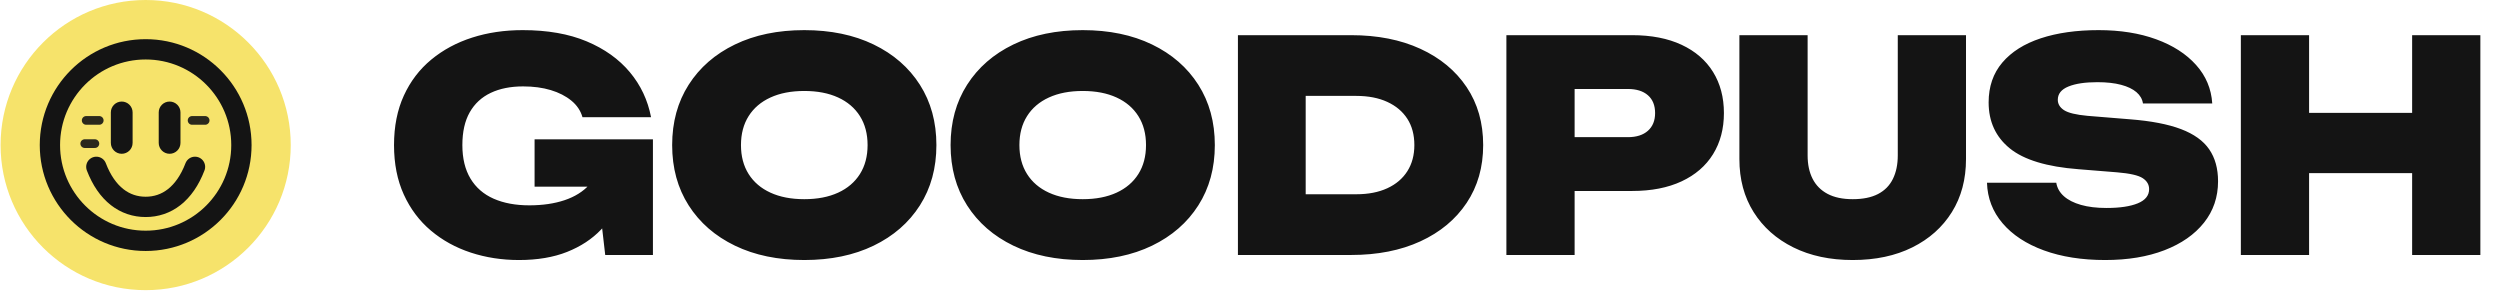
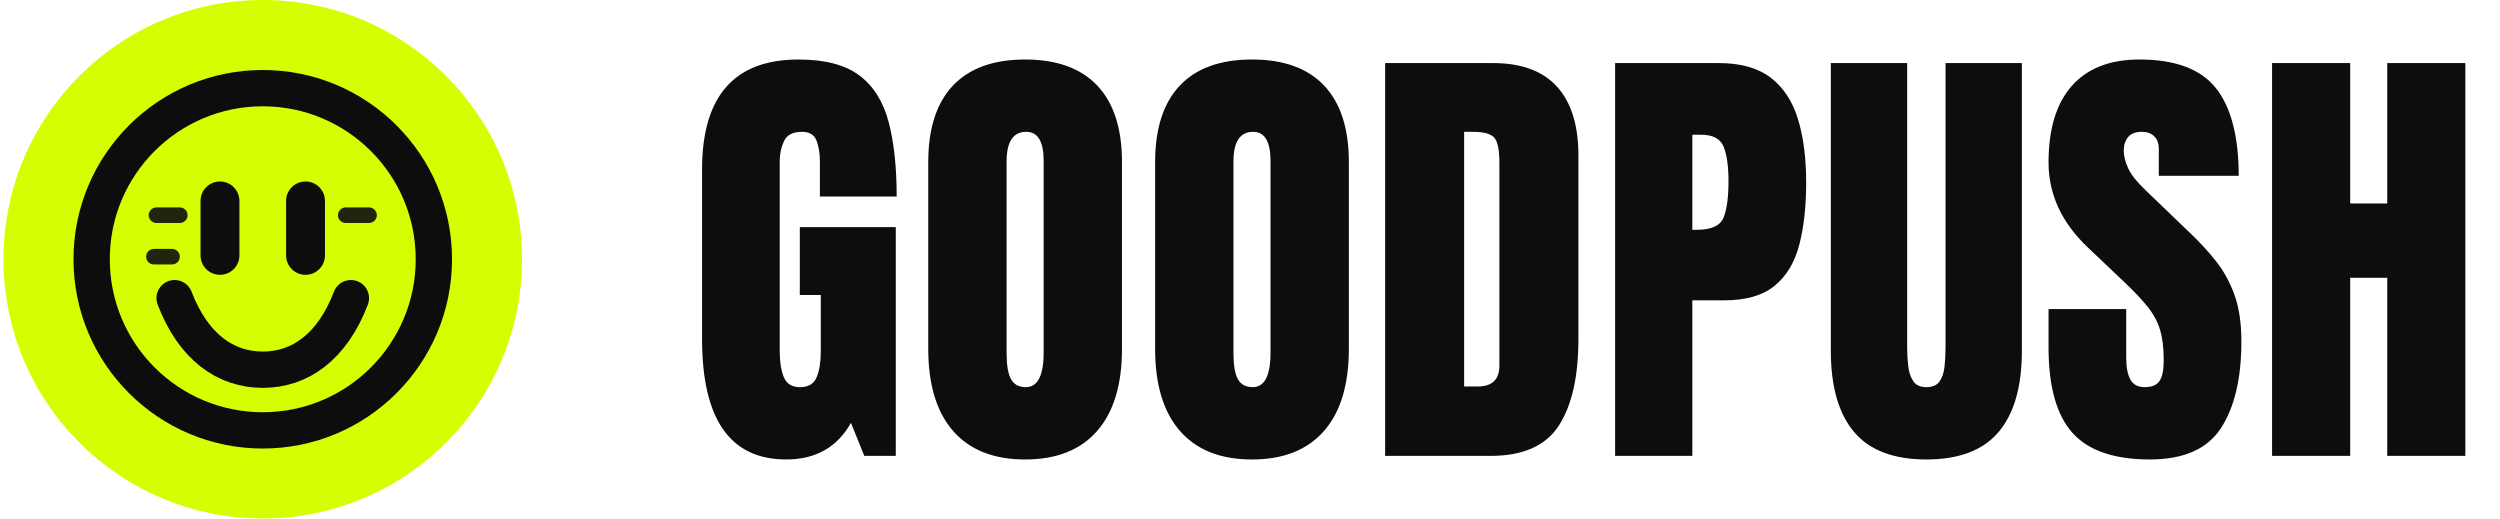
- <svg xmlns="http://www.w3.org/2000/svg" viewBox="0 0 852.6 99.0" width="853" height="99">
-   <g transform="translate(0 0) scale(0.99)">
-     <circle cx="50" cy="50" r="50" fill="#F6E36B" />
-     <circle cx="50" cy="50" r="33" fill="none" stroke="#141414" stroke-width="7" />
-     <rect x="38" y="35" width="7.5" height="18" rx="3.75" fill="#141414" />
-     <rect x="54.5" y="35" width="7.5" height="18" rx="3.75" fill="#141414" />
-     <path d="M33 57.5c3.6 9.4 9.8 13.8 17 13.8s13.4-4.4 17-13.8" fill="none" stroke="#141414" stroke-width="7" stroke-linecap="round" />
-     <path d="M29.5 41.5h4.5M29 49.5h3.5M66 41.5h4.5" stroke="#141414" stroke-width="3" stroke-linecap="round" opacity=".9" />
+ <svg xmlns="http://www.w3.org/2000/svg" viewBox="0 0 545.4 113.4" width="545" height="113">
+   <g transform="translate(0 0) scale(1.1344)">
+     <circle cx="50" cy="50" r="50" fill="#D5FF00" />
+     <circle cx="50" cy="50" r="33" fill="none" stroke="#0D0D0E" stroke-width="7" />
+     <rect x="38" y="35" width="7.5" height="18" rx="3.75" fill="#0D0D0E" />
+     <rect x="54.5" y="35" width="7.5" height="18" rx="3.75" fill="#0D0D0E" />
+     <path d="M33 57.5c3.6 9.4 9.8 13.8 17 13.8s13.4-4.4 17-13.8" fill="none" stroke="#0D0D0E" stroke-width="7" stroke-linecap="round" />
+     <path d="M29.5 41.5h4.5M29 49.5h3.5M66 41.5h4.5" stroke="#0D0D0E" stroke-width="3" stroke-linecap="round" opacity=".9" />
  </g>
-   <path transform="translate(130.7 12.0)" d="M83.9 42.56Q83.56 49.24 81.16 55.39Q78.76 61.54 74.16 66.36Q69.56 71.18 62.59 73.95Q55.62 76.72 46.18 76.72Q37.44 76.72 29.72 74.18Q22.0 71.64 16.11 66.67Q10.22 61.7 6.88 54.38Q3.54 47.06 3.54 37.5Q3.54 27.94 6.89 20.62Q10.24 13.3 16.26 8.33Q22.28 3.36 30.22 0.82Q38.16 -1.72 47.44 -1.72Q60.14 -1.72 69.27 2.11Q78.4 5.94 83.98 12.6Q89.56 19.26 91.24 27.98H67.84Q66.9 24.68 64.05 22.34Q61.2 20 57.02 18.74Q52.84 17.48 47.58 17.48Q41.18 17.48 36.53 19.69Q31.88 21.9 29.37 26.32Q26.86 30.74 26.86 37.5Q26.86 44.34 29.63 48.94Q32.4 53.54 37.54 55.8Q42.68 58.06 49.7 58.06Q56.5 58.06 61.74 56.3Q66.98 54.54 70.18 51.03Q73.38 47.52 74 42.34ZM51.5 51.7V35.54H91.88V75.0H75.6L72.24 45.82L76.46 51.7Z M143.52 76.72Q130 76.72 119.86 71.82Q109.72 66.92 104.08 58.09Q98.44 49.26 98.44 37.5Q98.44 25.74 104.08 16.91Q109.72 8.08 119.86 3.18Q130 -1.72 143.52 -1.72Q157.04 -1.72 167.18 3.18Q177.32 8.08 182.96 16.91Q188.6 25.74 188.6 37.5Q188.6 49.26 182.96 58.09Q177.32 66.92 167.18 71.82Q157.04 76.72 143.52 76.72ZM143.52 55.96Q150.22 55.96 155.06 53.74Q159.9 51.52 162.51 47.38Q165.12 43.24 165.12 37.5Q165.12 31.76 162.51 27.62Q159.9 23.48 155.06 21.26Q150.22 19.04 143.52 19.04Q136.84 19.04 131.99 21.26Q127.14 23.48 124.53 27.62Q121.92 31.76 121.92 37.5Q121.92 43.24 124.53 47.38Q127.14 51.52 131.99 53.74Q136.84 55.96 143.52 55.96Z M238.52 76.72Q225 76.72 214.86 71.82Q204.72 66.92 199.08 58.09Q193.44 49.26 193.44 37.5Q193.44 25.74 199.08 16.91Q204.72 8.08 214.86 3.18Q225 -1.72 238.52 -1.72Q252.04 -1.72 262.18 3.18Q272.32 8.08 277.96 16.91Q283.6 25.74 283.6 37.5Q283.6 49.26 277.96 58.09Q272.32 66.92 262.18 71.82Q252.04 76.72 238.52 76.72ZM238.52 55.96Q245.22 55.96 250.06 53.74Q254.9 51.52 257.51 47.38Q260.12 43.24 260.12 37.5Q260.12 31.76 257.51 27.62Q254.9 23.48 250.06 21.26Q245.22 19.04 238.52 19.04Q231.84 19.04 226.99 21.26Q222.14 23.48 219.53 27.62Q216.92 31.76 216.92 37.5Q216.92 43.24 219.53 47.38Q222.14 51.52 226.99 53.74Q231.84 55.96 238.52 55.96Z M330.1 0.0Q343.62 0.0 353.75 4.66Q363.88 9.32 369.52 17.73Q375.16 26.14 375.16 37.5Q375.16 48.78 369.52 57.23Q363.88 65.68 353.75 70.34Q343.62 75.0 330.1 75.0H291.48V0.0ZM314.6 64.88 303.86 54.28H331.88Q338 54.28 342.45 52.23Q346.9 50.18 349.29 46.41Q351.68 42.64 351.68 37.5Q351.68 32.26 349.29 28.54Q346.9 24.82 342.45 22.77Q338 20.72 331.88 20.72H303.86L314.6 10.12Z M425.98 0.0Q435.82 0.0 442.85 3.28Q449.88 6.56 453.59 12.55Q457.3 18.54 457.3 26.58Q457.3 34.62 453.59 40.61Q449.88 46.6 442.85 49.88Q435.82 53.16 425.98 53.16H393.88V34.8H424.52Q428.92 34.8 431.37 32.62Q433.82 30.44 433.82 26.58Q433.82 22.64 431.37 20.5Q428.92 18.36 424.52 18.36H395.9L406.36 7.76V75.0H383.08V0.0Z M485.86 41.04Q485.86 45.66 487.56 49Q489.26 52.34 492.67 54.15Q496.08 55.96 501.24 55.96Q506.5 55.96 509.9 54.19Q513.3 52.42 514.96 49.04Q516.62 45.66 516.62 41.04V0.0H539.9V42.26Q539.9 52.64 535.08 60.37Q530.26 68.1 521.58 72.41Q512.9 76.72 501.24 76.72Q489.68 76.72 480.99 72.41Q472.3 68.1 467.44 60.37Q462.58 52.64 462.58 42.26V0.0H485.86Z M547.06 50.36H570.7Q571.14 53.02 573.29 54.94Q575.44 56.86 579.12 57.91Q582.8 58.96 587.84 58.96Q594.66 58.96 598.52 57.37Q602.38 55.78 602.38 52.54Q602.38 50.22 600.18 48.78Q597.98 47.34 591.48 46.8L578.32 45.74Q562.08 44.5 554.85 38.63Q547.62 32.76 547.62 22.94Q547.62 14.84 552.29 9.35Q556.96 3.86 565.4 1.07Q573.84 -1.72 585.16 -1.72Q596.22 -1.72 604.78 1.4Q613.34 4.52 618.39 10.15Q623.44 15.78 623.92 23.3H600.28Q599.94 21.06 598.05 19.44Q596.16 17.82 592.8 16.93Q589.44 16.04 584.7 16.04Q578.46 16.04 574.84 17.52Q571.22 19 571.22 22.04Q571.22 24.2 573.35 25.59Q575.48 26.98 581.34 27.52L595.82 28.7Q606.64 29.54 613.25 32.05Q619.86 34.56 622.88 38.95Q625.9 43.34 625.9 49.86Q625.9 57.94 621.1 63.98Q616.3 70.02 607.63 73.37Q598.96 76.72 587.4 76.72Q575.48 76.72 566.47 73.43Q557.46 70.14 552.38 64.18Q547.3 58.22 547.06 50.36Z M633.68 0.0H656.96V75.0H633.68ZM692.12 0.0H715.4V75.0H692.12ZM646.78 26.52H701.46V47.08H646.78Z" fill="#141414" />
+   <path transform="translate(149.7 13.8)" d="M21.533 86.719Q3.125 86.719 3.125 60.352V23.291Q3.125 -0.781 24.219 -0.781Q32.91 -0.781 37.549 2.71Q42.188 6.201 43.945 12.891Q45.703 19.58 45.703 29.199H28.906V21.582Q28.906 18.799 28.149 16.919Q27.393 15.039 25.0 15.039Q22.021 15.039 21.069 17.041Q20.117 19.043 20.117 21.436V63.086Q20.117 66.553 21.021 68.726Q21.924 70.898 24.561 70.898Q27.295 70.898 28.198 68.726Q29.102 66.553 29.102 62.988V50.732H24.512V35.889H45.508V85.938H38.623L35.693 78.711Q31.201 86.719 21.533 86.719Z M73.803 86.719Q63.5 86.719 58.056 80.493Q52.611 74.268 52.611 62.5V21.68Q52.611 10.645 58.007 4.932Q63.402 -0.781 73.803 -0.781Q84.203 -0.781 89.599 4.932Q94.994 10.645 94.994 21.68V62.5Q94.994 74.268 89.55 80.493Q84.105 86.719 73.803 86.719ZM73.949 70.898Q77.855 70.898 77.855 63.33V21.387Q77.855 15.039 74.047 15.039Q69.75 15.039 69.75 21.533V63.428Q69.75 67.432 70.727 69.165Q71.703 70.898 73.949 70.898Z M123.436 86.719Q113.133 86.719 107.688 80.493Q102.244 74.268 102.244 62.5V21.68Q102.244 10.645 107.64 4.932Q113.035 -0.781 123.436 -0.781Q133.836 -0.781 139.231 4.932Q144.627 10.645 144.627 21.68V62.5Q144.627 74.268 139.183 80.493Q133.738 86.719 123.436 86.719ZM123.582 70.898Q127.488 70.898 127.488 63.33V21.387Q127.488 15.039 123.68 15.039Q119.383 15.039 119.383 21.533V63.428Q119.383 67.432 120.359 69.165Q121.336 70.898 123.582 70.898Z M152.561 85.938V0.0H176.193Q185.471 0.0 190.158 5.151Q194.846 10.303 194.846 20.215V60.449Q194.846 72.656 190.573 79.297Q186.301 85.938 175.607 85.938ZM169.846 70.752H172.824Q177.561 70.752 177.561 66.162V21.826Q177.561 17.529 176.413 16.284Q175.266 15.039 171.75 15.039H169.846Z M202.877 85.938V0.0H225.582Q232.711 0.0 236.886 3.174Q241.061 6.348 242.867 12.207Q244.674 18.066 244.674 26.172Q244.674 33.984 243.16 39.771Q241.646 45.557 237.765 48.73Q233.883 51.904 226.754 51.904H219.771V85.938ZM219.771 36.475H220.748Q225.533 36.475 226.607 33.789Q227.682 31.104 227.682 25.879Q227.682 20.996 226.632 18.335Q225.582 15.674 221.676 15.674H219.771Z M270.967 86.719Q260.225 86.719 255.146 80.688Q250.068 74.658 250.068 62.939V0.0H266.768V62.256Q266.768 64.404 267.012 66.382Q267.256 68.359 268.135 69.629Q269.014 70.898 270.967 70.898Q272.969 70.898 273.848 69.653Q274.727 68.408 274.946 66.406Q275.166 64.404 275.166 62.256V0.0H291.865V62.939Q291.865 74.658 286.787 80.688Q281.709 86.719 270.967 86.719Z M319.867 86.719Q308.1 86.719 302.899 80.859Q297.699 75.0 297.699 62.207V53.809H314.691V64.551Q314.691 67.529 315.595 69.214Q316.498 70.898 318.744 70.898Q321.088 70.898 321.991 69.531Q322.895 68.164 322.895 65.039Q322.895 61.084 322.113 58.423Q321.332 55.762 319.403 53.345Q317.475 50.928 314.057 47.705L306.342 40.381Q297.699 32.227 297.699 21.729Q297.699 10.742 302.802 4.98Q307.904 -0.781 317.572 -0.781Q329.389 -0.781 334.345 5.518Q339.301 11.816 339.301 24.658H321.82V18.75Q321.82 16.992 320.819 16.016Q319.818 15.039 318.109 15.039Q316.059 15.039 315.106 16.187Q314.154 17.334 314.154 19.141Q314.154 20.947 315.131 23.047Q316.107 25.146 318.988 27.881L328.9 37.402Q331.879 40.234 334.369 43.384Q336.859 46.533 338.373 50.708Q339.887 54.883 339.887 60.889Q339.887 72.998 335.419 79.858Q330.951 86.719 319.867 86.719Z M346.6 85.938V0.0H363.689V30.713H371.795V0.0H388.885V85.938H371.795V46.973H363.689V85.938Z" fill="#0D0D0E" />
</svg>
